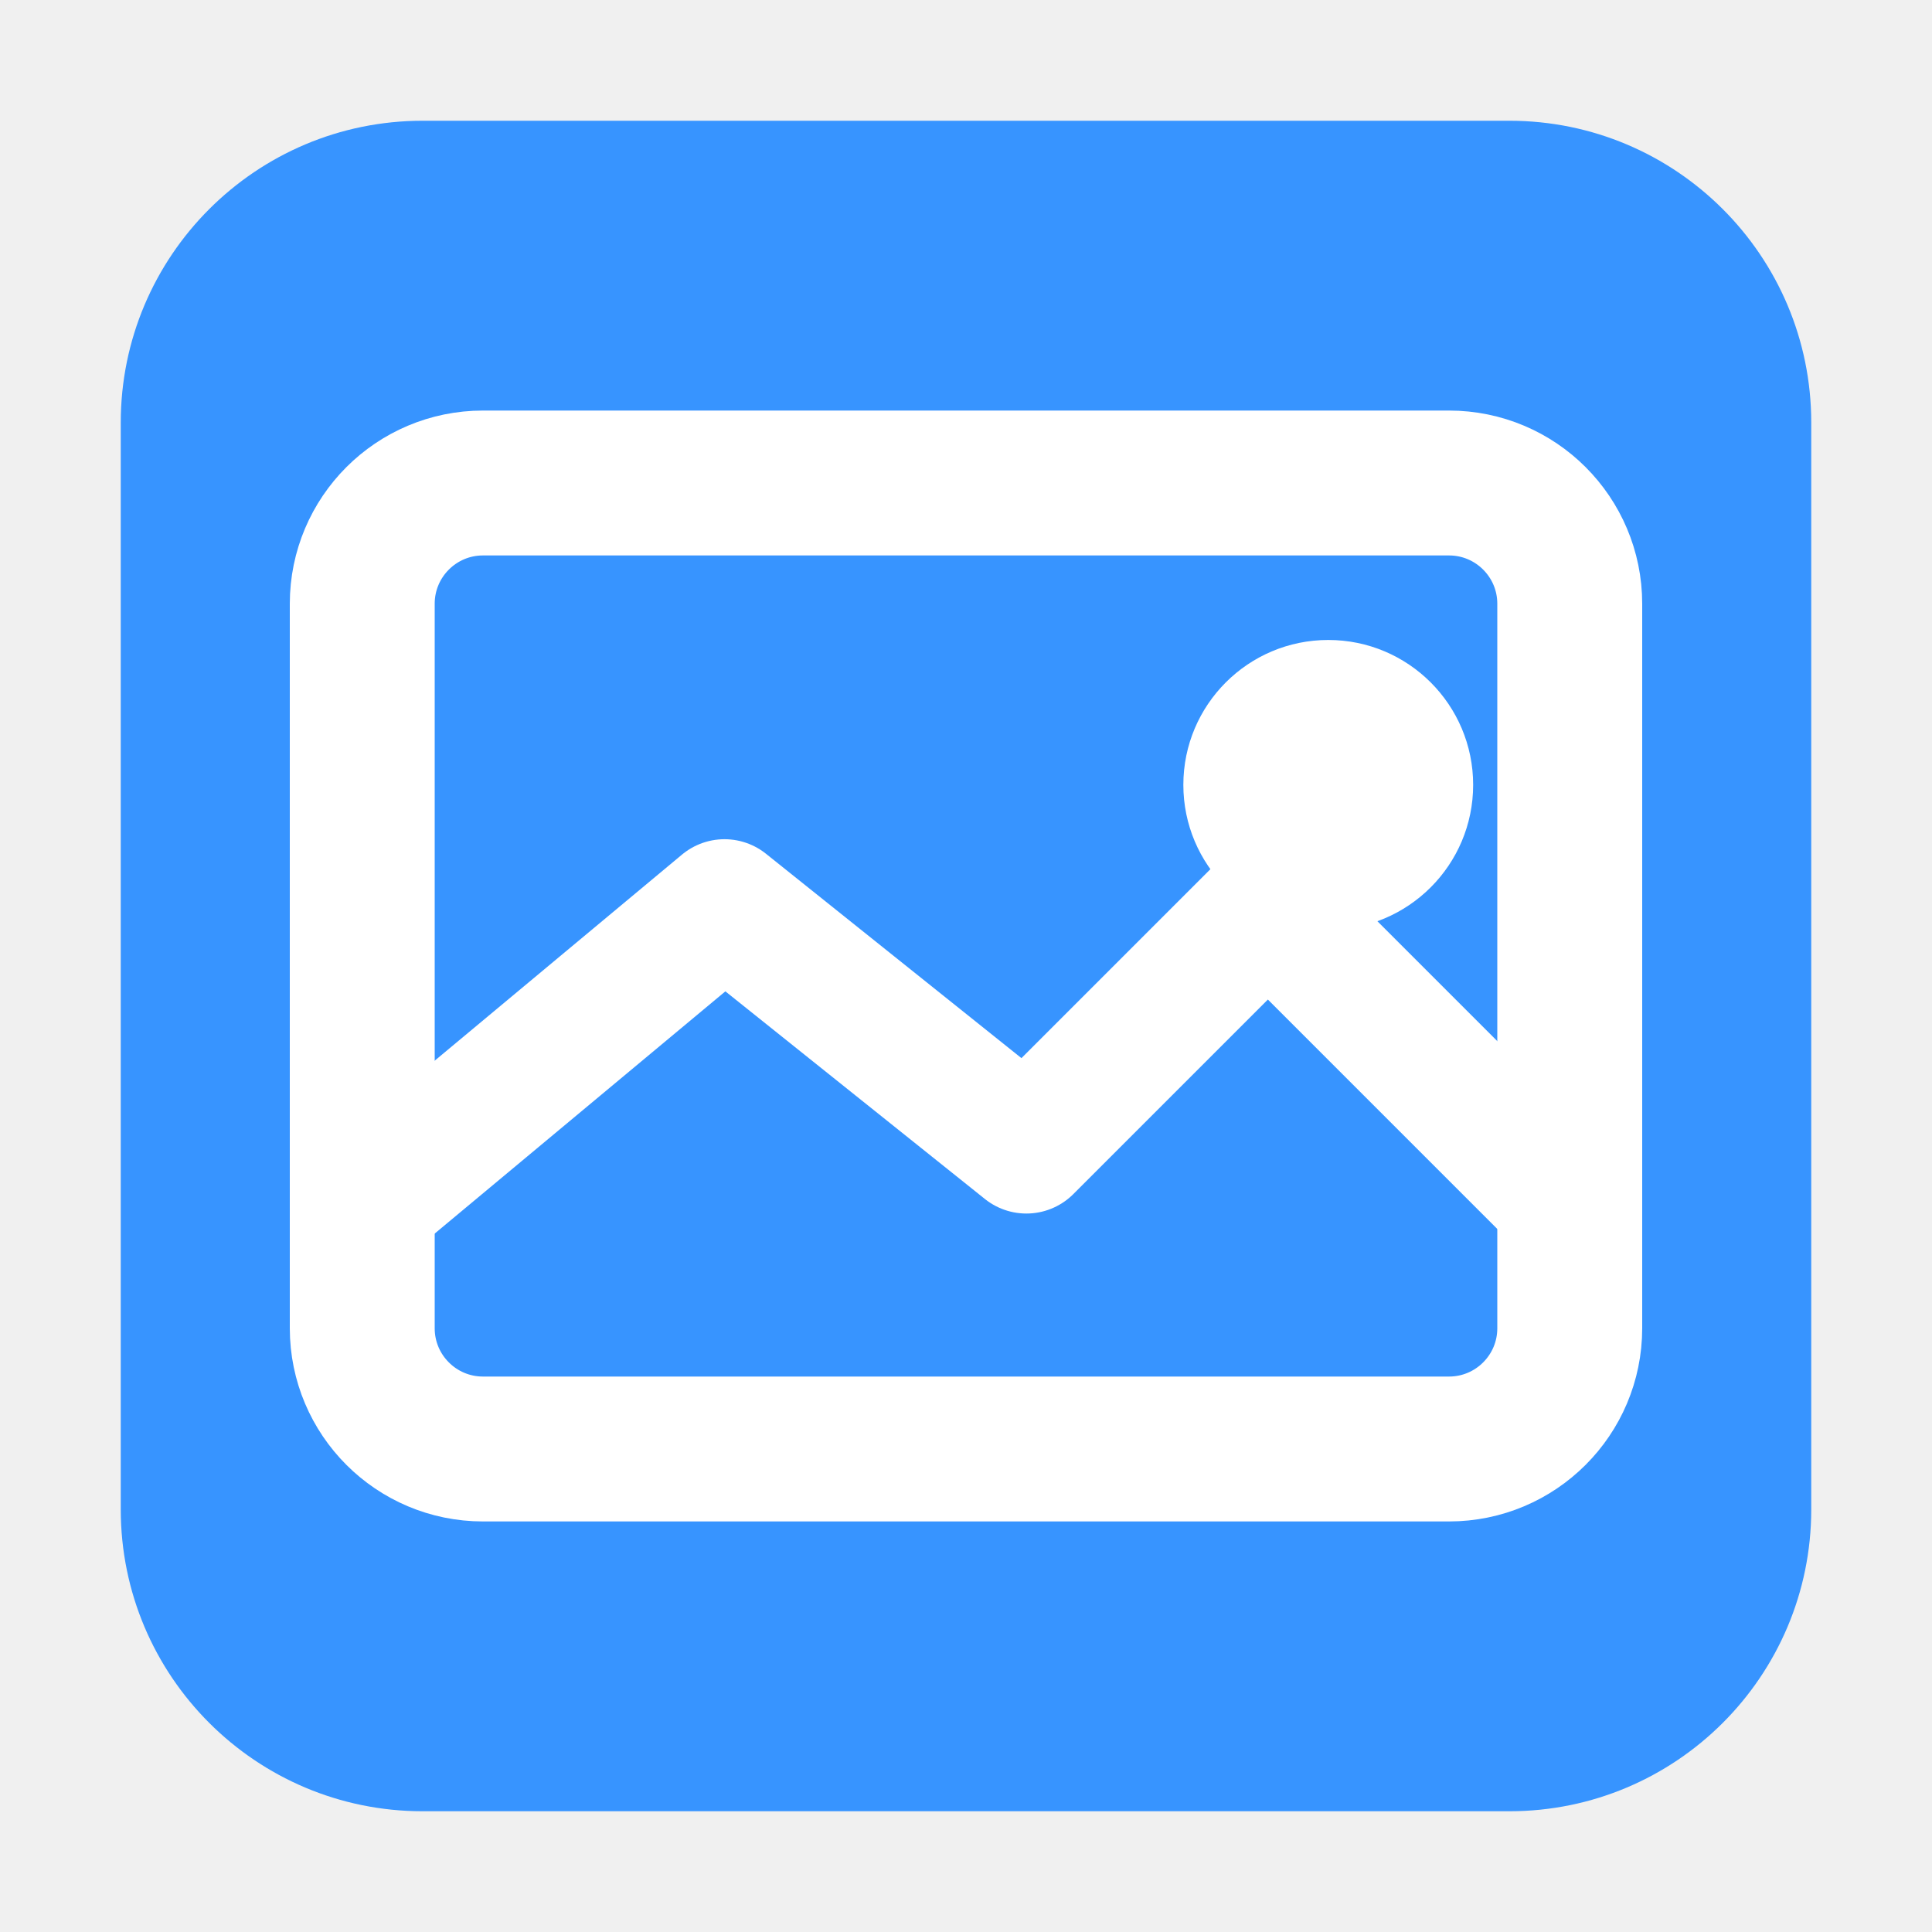
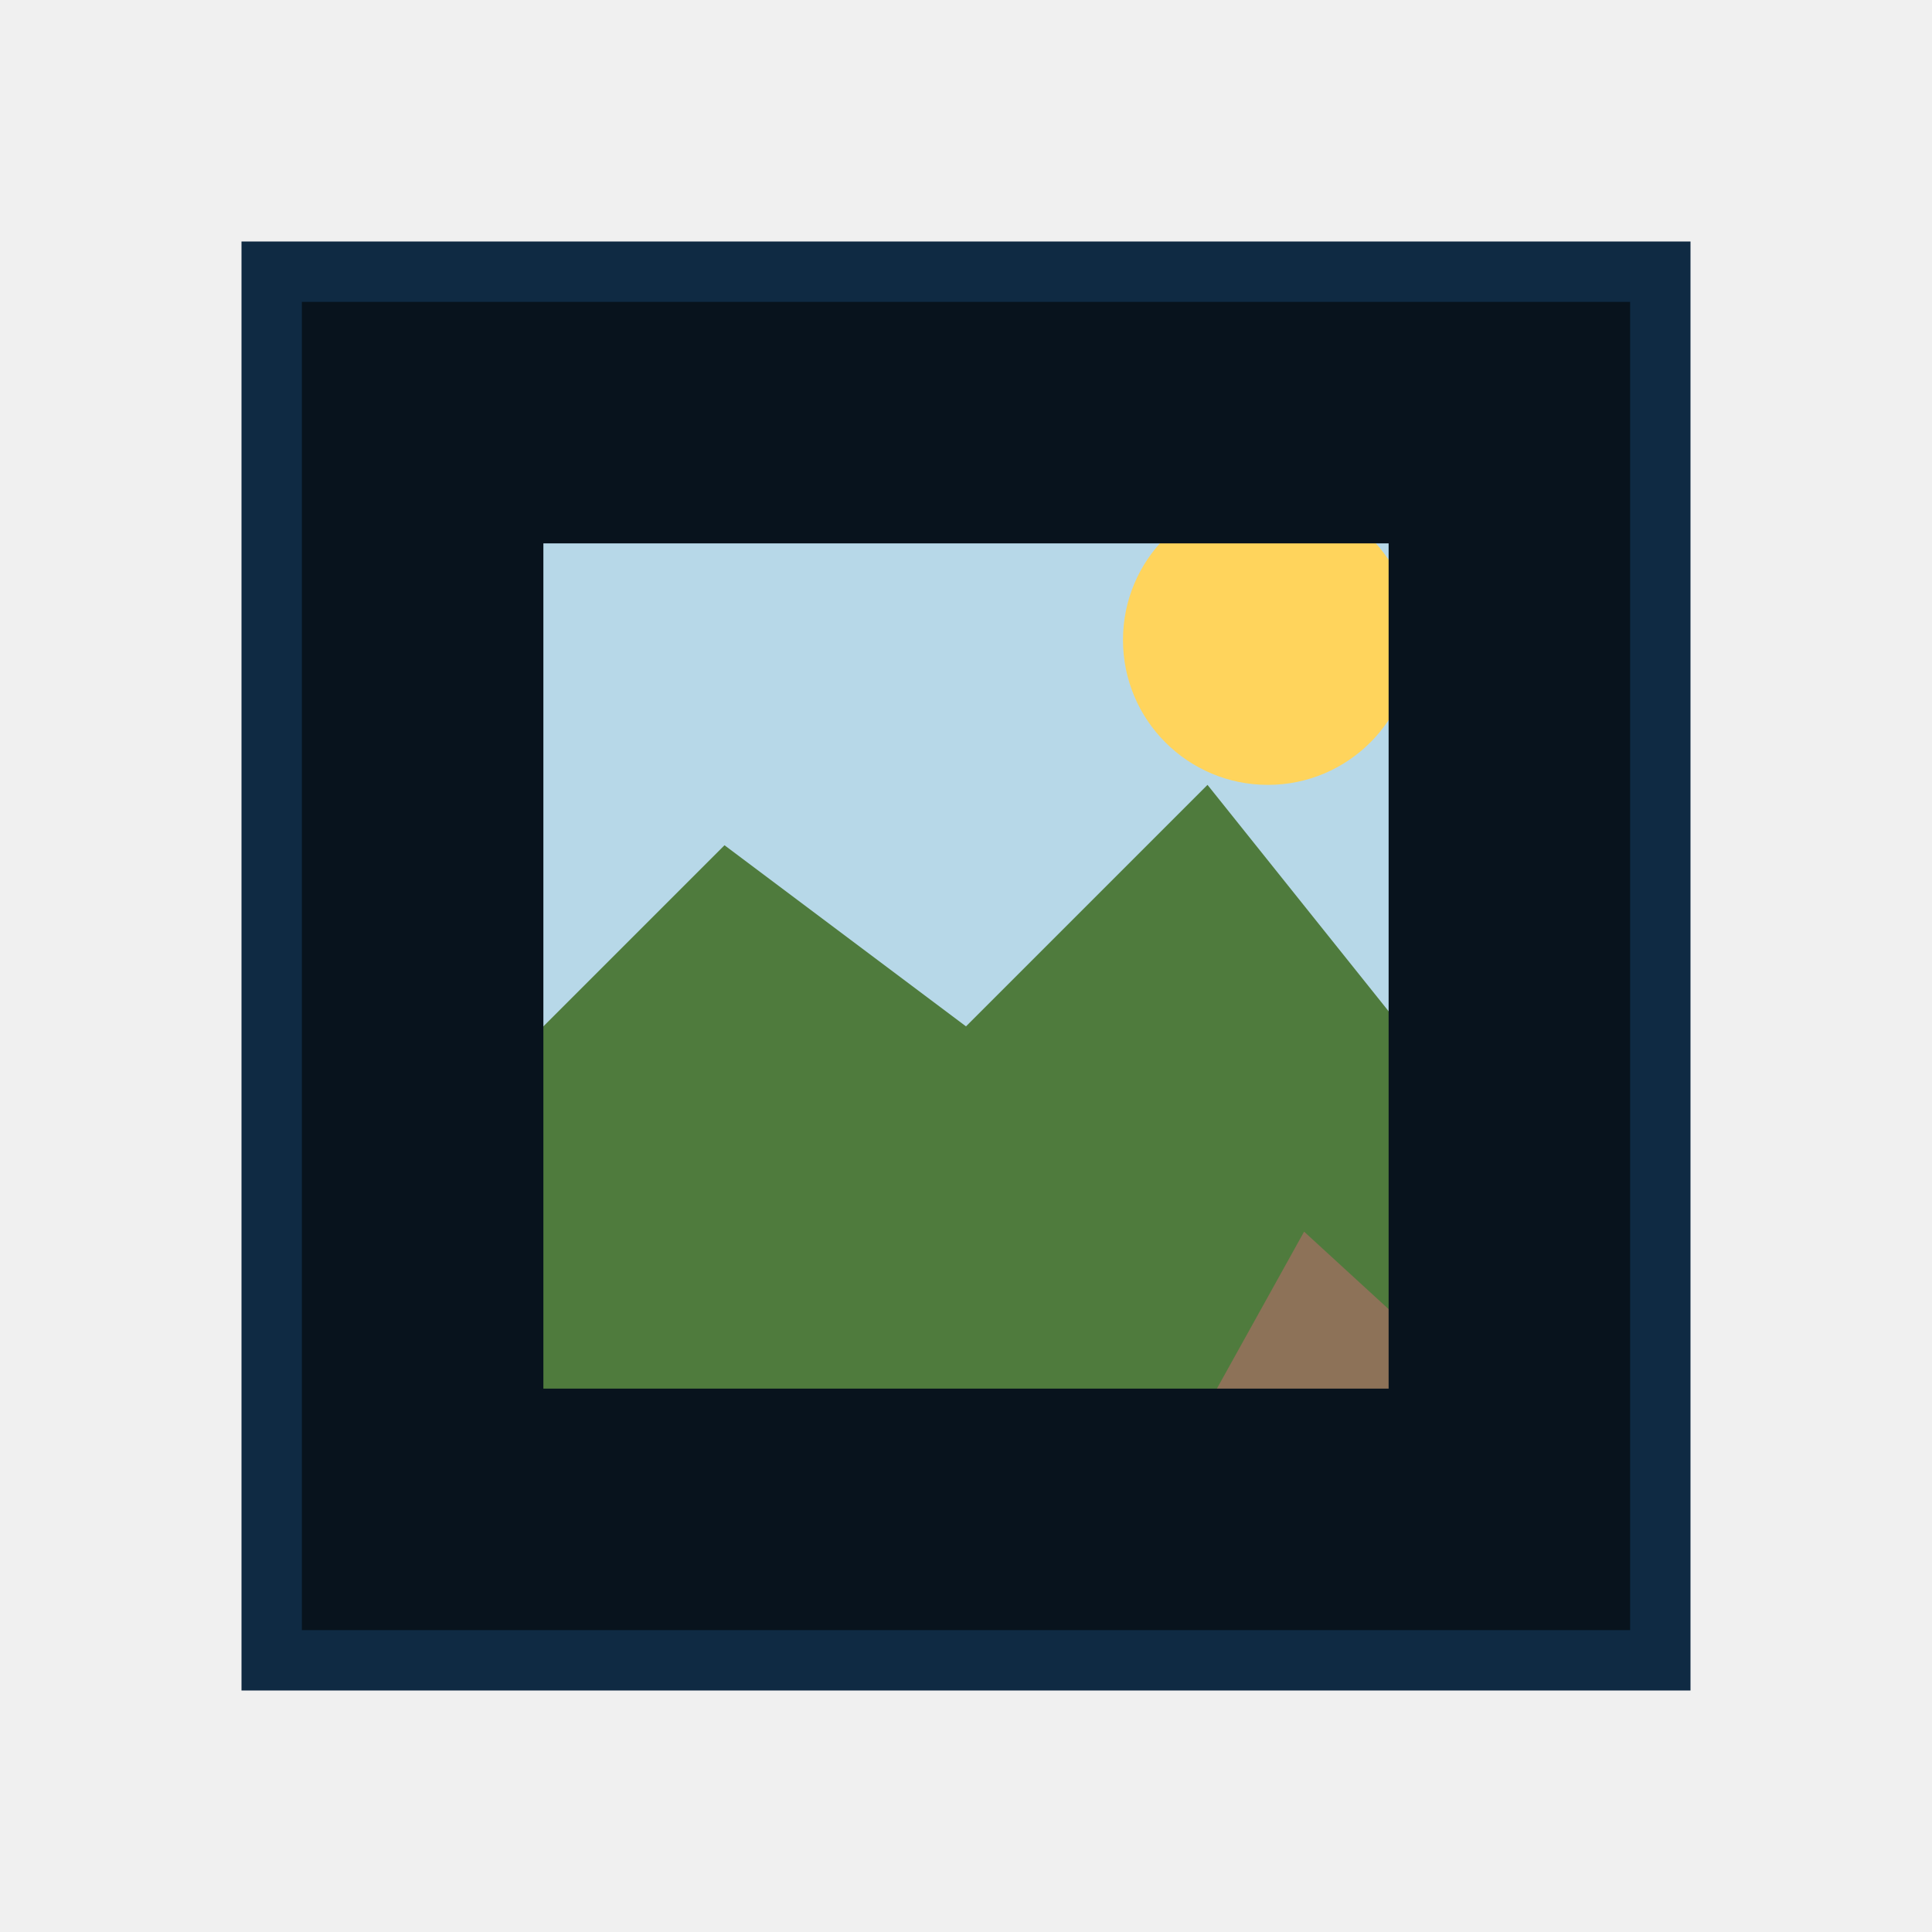
<svg xmlns="http://www.w3.org/2000/svg" viewBox="0 0 16 16">
-   <rect x="1" y="1" width="14" height="14" rx="2.5" fill="#3794ff" />
-   <rect x="3" y="4" width="10" height="8" rx="1" fill="none" stroke="white" stroke-width="1.2" />
-   <circle cx="11" cy="6.5" r="1.2" fill="white" />
-   <polyline points="3,10 6,7.5 8.5,9.5 10.5,7.5 13,10" fill="none" stroke="white" stroke-width="1.1" stroke-linejoin="round" />
+   <path d="M2 2H14V14H2Z" fill="#0f2a43" />
+   <path d="M3 3H13V13H3Z" fill="#2f76a8" />
+   <path d="M4 4H12V12H4Z" fill="#b7d8e8" />
+   <path d="M4 9L6 7L8 8.5L10 6.5L12 9V12H4Z" fill="#4f7b3d" />
+   <path d="M9.8 12L10.8 10.2L12 11.3V12Z" fill="#8d7258" />
+   <path d="M10.5 6.5A1.2 1.2 0 1 0 10.5 4.1A1.2 1.2 0 1 0 10.5 6.5Z" fill="#ffd45c" />
+   <path d="M3 3H13V13H3ZM4 4H12V12H4Z" fill="none" stroke="#08131d" stroke-width="1" />
</svg>
